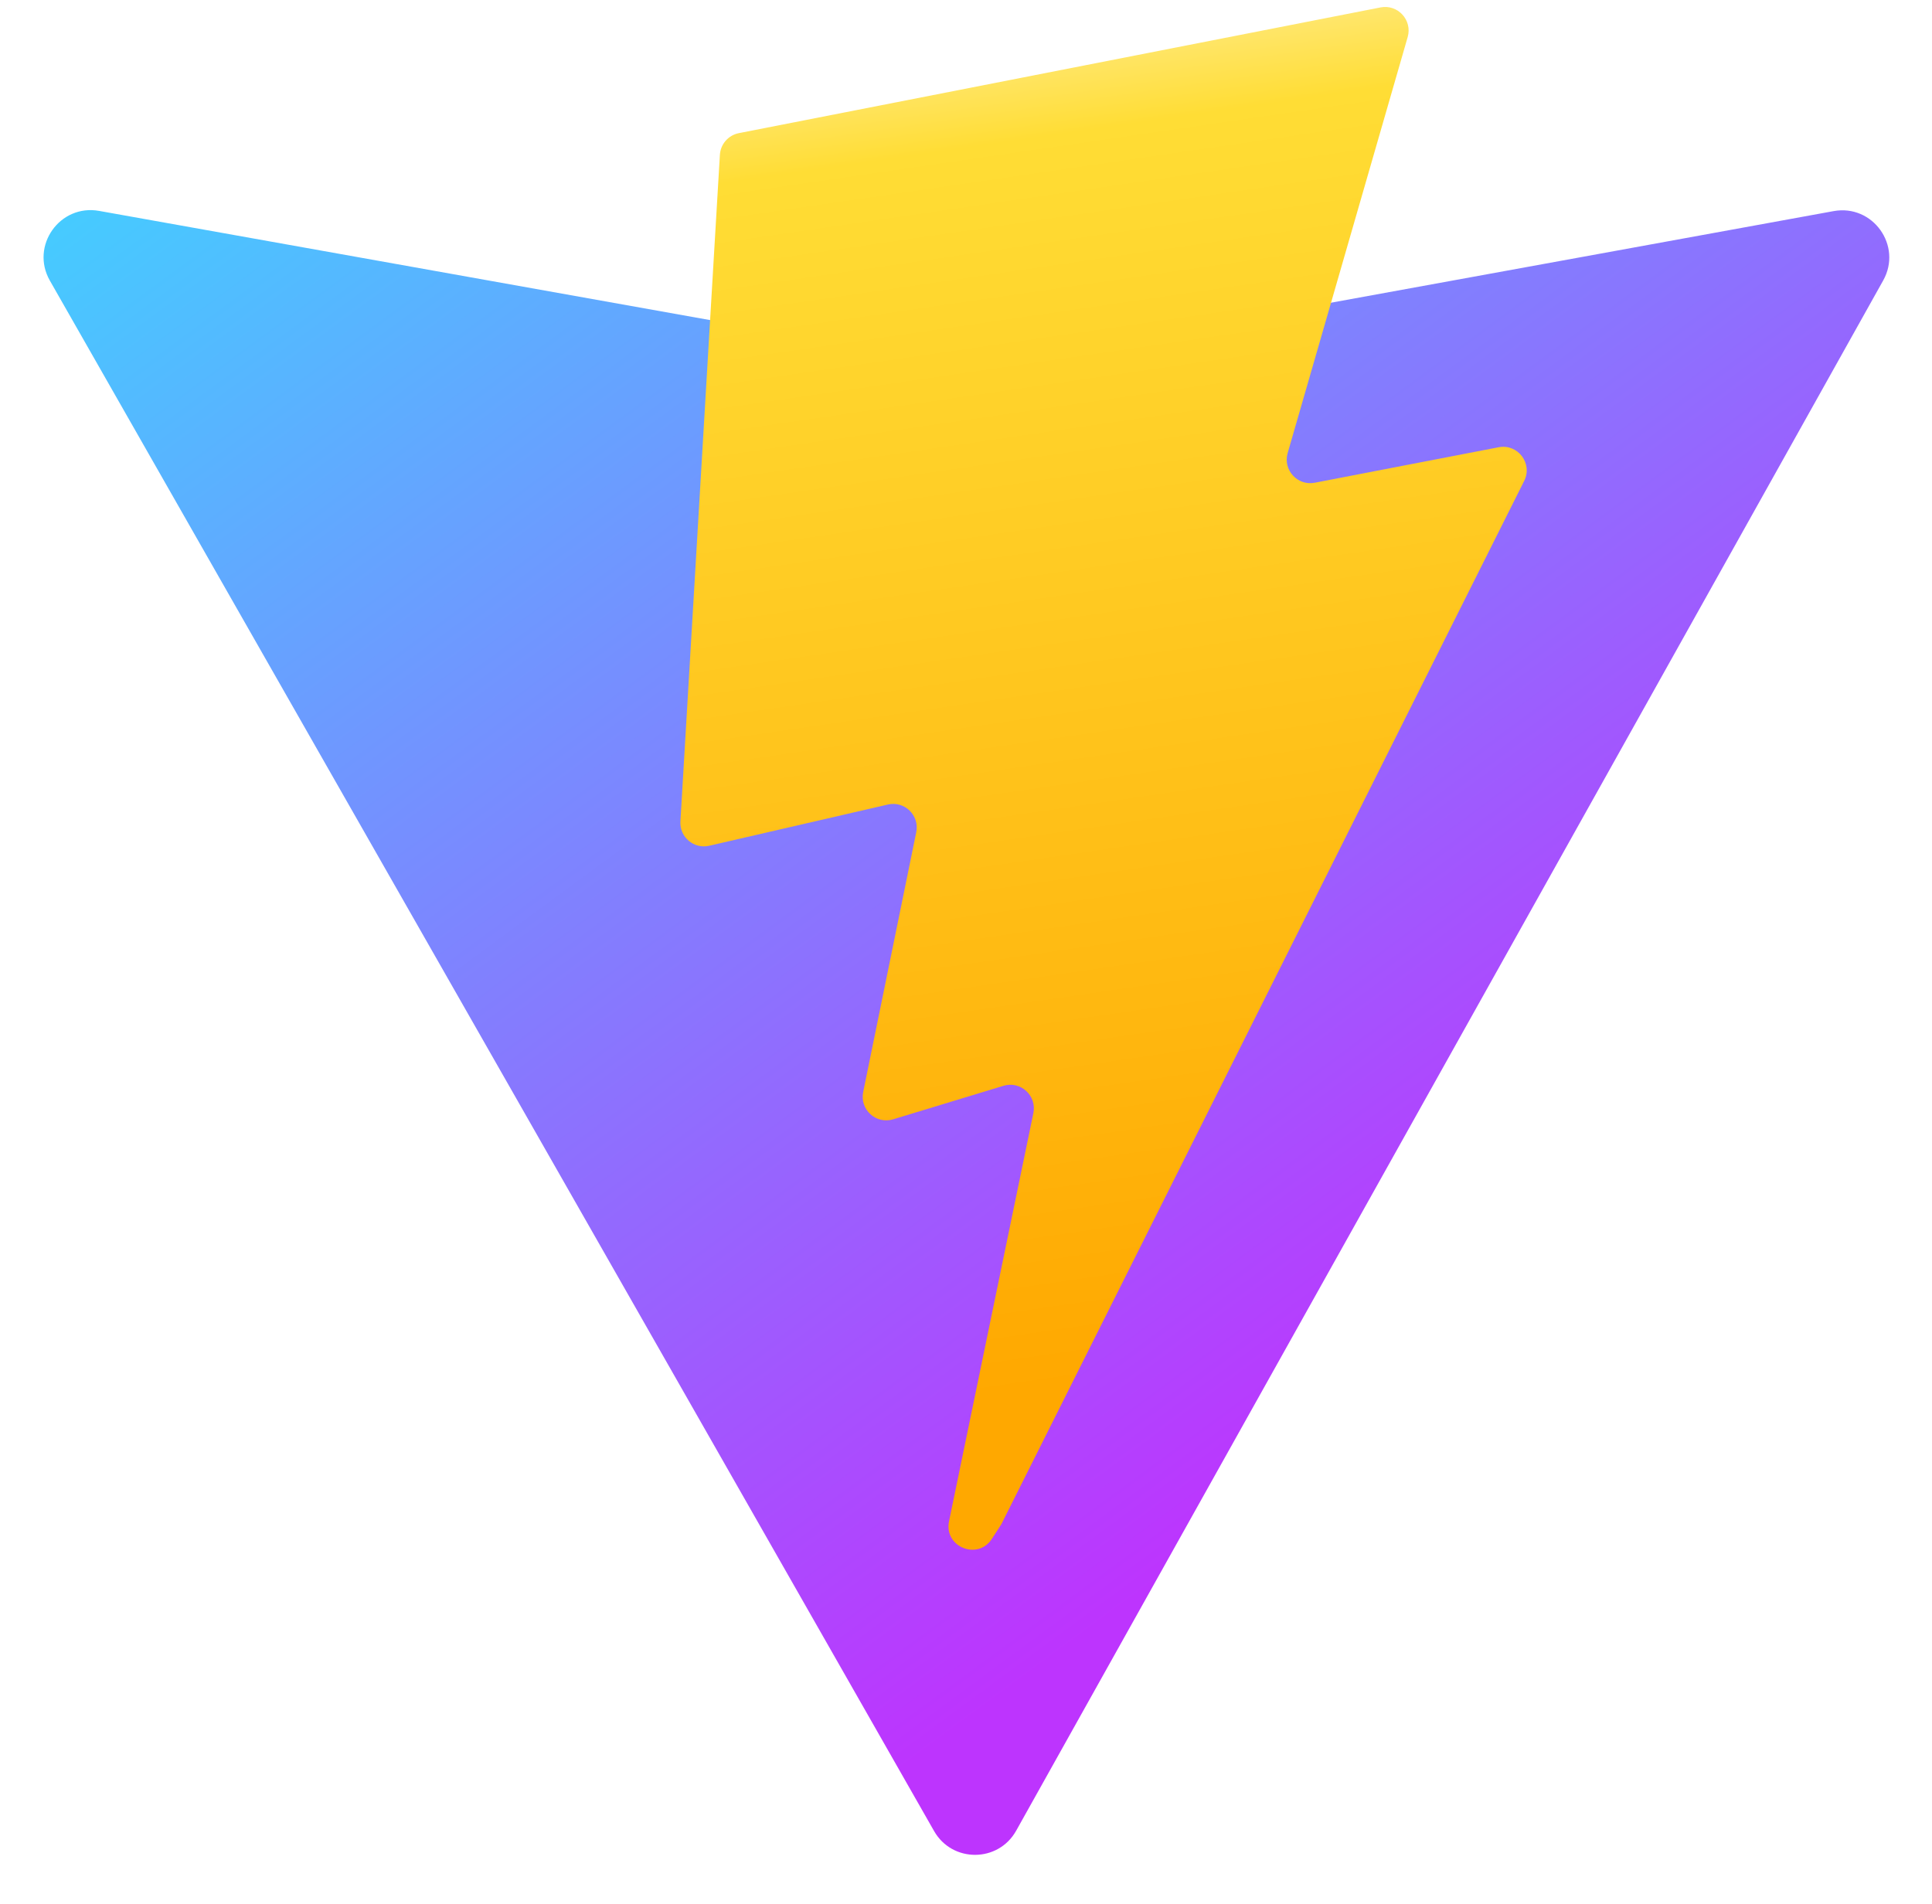
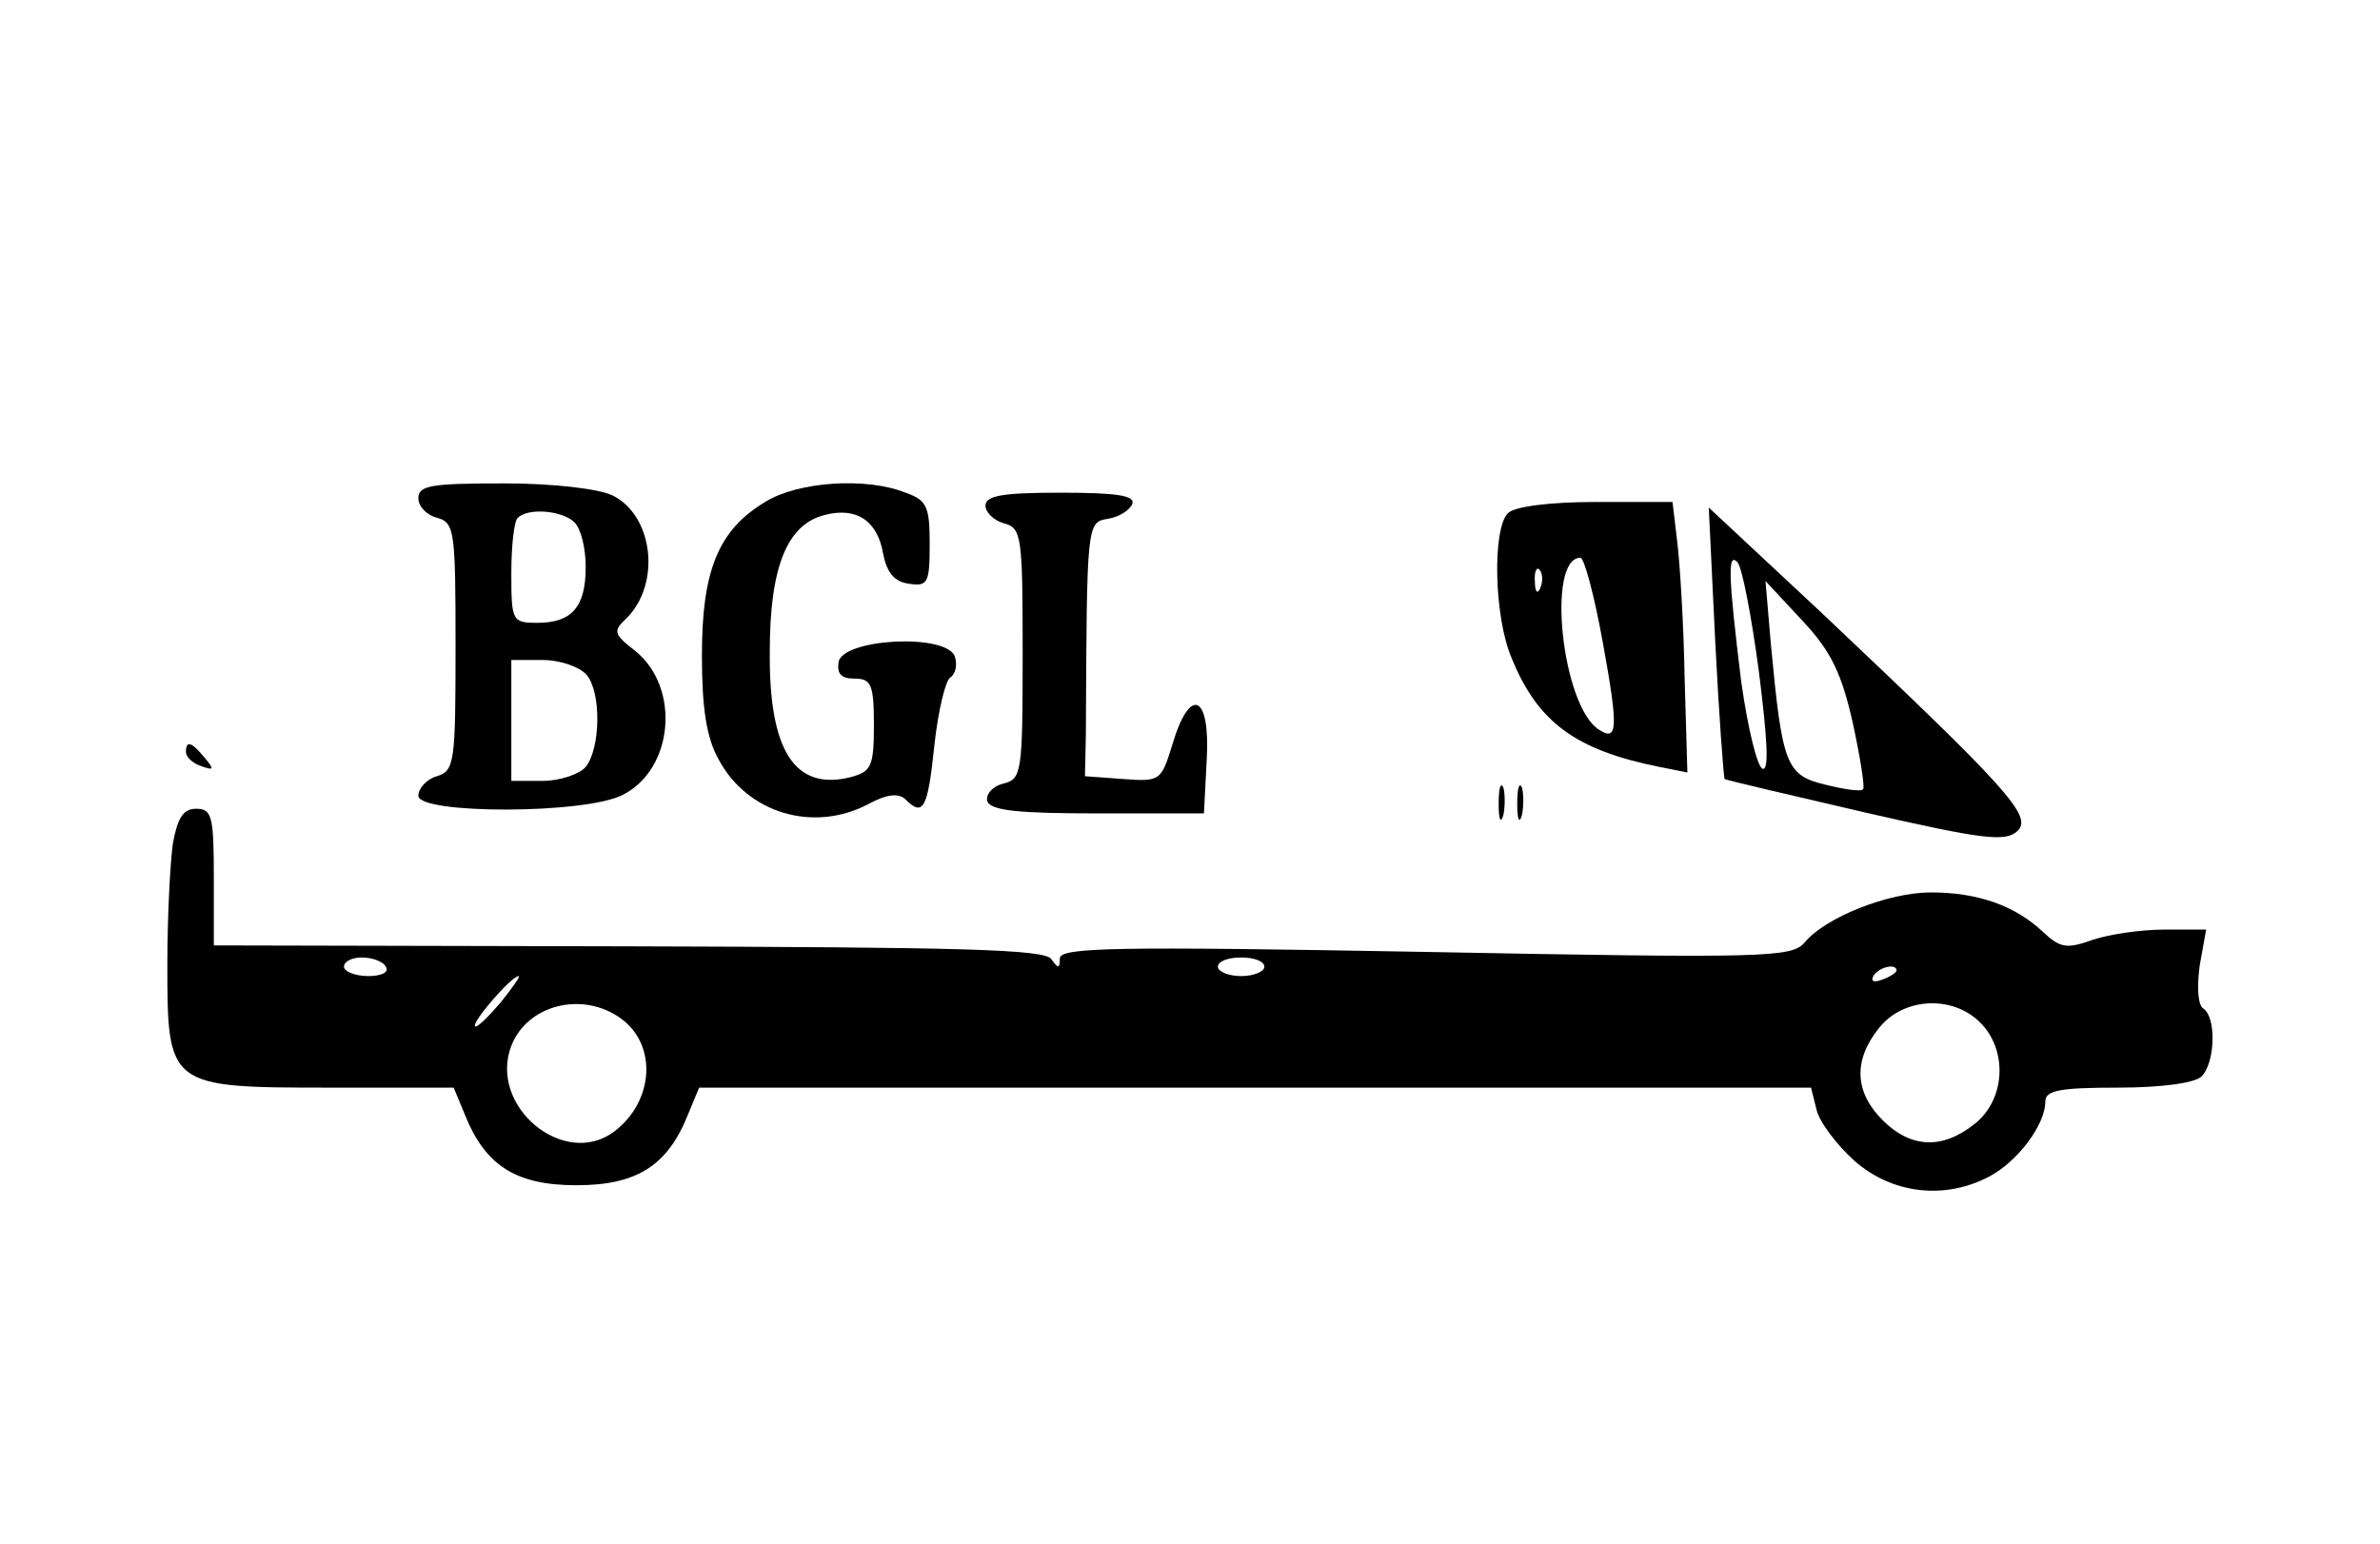
- <svg xmlns="http://www.w3.org/2000/svg" width="410" height="404" viewBox="0 0 410 404" fill="none">
-   <path d="M399.641 59.525L215.643 388.545C211.844 395.338 202.084 395.378 198.228 388.618L10.582 59.556C6.381 52.19 12.68 43.267 21.028 44.759L205.223 77.682C206.398 77.892 207.601 77.89 208.776 77.676L389.119 44.806C397.439 43.289 403.768 52.143 399.641 59.525Z" fill="url(#paint0_linear)" />
-   <path d="M292.965 1.574L156.801 28.255C154.563 28.694 152.906 30.59 152.771 32.866L144.395 174.33C144.198 177.662 147.258 180.248 150.51 179.498L188.42 170.749C191.967 169.931 195.172 173.055 194.443 176.622L183.18 231.775C182.422 235.487 185.907 238.661 189.532 237.56L212.947 230.446C216.577 229.344 220.065 232.527 219.297 236.242L201.398 322.875C200.278 328.294 207.486 331.249 210.492 326.603L212.5 323.5L323.454 102.072C325.312 98.365 322.108 94.137 318.036 94.923L279.014 102.454C275.347 103.161 272.227 99.746 273.262 96.158L298.731 7.867C299.767 4.273 296.636 0.855 292.965 1.574Z" fill="url(#paint1_linear)" />
-   <defs>
-     <linearGradient id="paint0_linear" x1="6" y1="33" x2="235" y2="344" gradientUnits="userSpaceOnUse">
-       <stop stop-color="#41D1FF" />
-       <stop offset="1" stop-color="#BD34FE" />
-     </linearGradient>
-     <linearGradient id="paint1_linear" x1="194.651" y1="8.818" x2="236.076" y2="292.989" gradientUnits="userSpaceOnUse">
-       <stop stop-color="#FFEA83" />
-       <stop offset="0.083" stop-color="#FFDD35" />
-       <stop offset="1" stop-color="#FFA800" />
-     </linearGradient>
-   </defs>
+ <svg xmlns="http://www.w3.org/2000/svg" version="1.0" width="256pt" height="166pt" viewBox="0 0 256 166" preserveAspectRatio="xMidYMid meet">
+   <g transform="translate(0,166) scale(0.1,-0.1)" fill="#000000" stroke="none">
+     <path d="M450 1124 c0 -9 9 -18 20 -21 19 -5 20 -14 20 -138 0 -125 -1 -134 -20 -140 -11 -3 -20 -13 -20 -21 0 -20 180 -20 220 1 55 28 62 116 13 155 -23 18 -24 21 -9 35 37 37 29 110 -15 132 -14 7 -63 13 -116 13 -79 0 -93 -2 -93 -16z m168 -26 c7 -7 12 -28 12 -48 0 -43 -15 -60 -52 -60 -27 0 -28 2 -28 53 0 30 3 57 7 60 11 11 48 8 61 -5z m13 -164 c16 -19 15 -79 -1 -99 -7 -8 -28 -15 -46 -15 l-34 0 0 65 0 65 34 0 c18 0 39 -7 47 -16z" />
+     <path d="M823 1120 c-50 -30 -68 -73 -68 -165 0 -57 5 -89 18 -112 31 -58 102 -79 161 -48 20 11 33 12 40 5 19 -19 24 -10 31 58 4 37 12 70 17 73 6 4 8 14 5 23 -10 25 -120 19 -125 -6 -2 -13 3 -18 17 -18 18 0 21 -6 21 -50 0 -45 -3 -50 -25 -56 -60 -15 -88 28 -87 135 0 92 19 137 59 147 34 9 57 -6 63 -42 4 -20 12 -30 28 -32 20 -3 22 1 22 43 0 40 -3 47 -26 55 -42 17 -116 12 -151 -10z" />
+     <path d="M1060 1116 c0 -7 9 -16 20 -19 19 -5 20 -14 20 -140 0 -129 -1 -135 -21 -140 -12 -3 -19 -12 -17 -19 4 -10 33 -13 119 -13 l114 0 3 58 c4 70 -18 80 -37 16 -12 -39 -13 -40 -53 -37 l-41 3 1 45 c1 229 1 228 24 232 12 2 23 9 26 16 3 9 -17 12 -77 12 -62 0 -81 -3 -81 -14z" />
+     <path d="M1622 1108 c-17 -17 -15 -112 4 -156 28 -69 69 -99 159 -117 l30 -6 -3 103 c-1 57 -5 122 -8 146 l-5 42 -83 0 c-50 0 -87 -5 -94 -12z m102 -139 c17 -93 16 -107 -4 -94 -40 25 -57 185 -20 185 4 0 15 -41 24 -91z m-67 59 c-3 -8 -6 -5 -6 6 -1 11 2 17 5 13 3 -3 4 -12 1 -19z" />
+     <path d="M1845 969 c4 -79 9 -145 10 -147 1 -1 69 -17 151 -36 127 -29 151 -32 164 -20 17 16 -11 46 -213 237 l-119 111 7 -145z m47 -32 c9 -72 11 -106 4 -104 -6 2 -16 44 -23 93 -14 114 -15 141 -4 129 5 -6 15 -58 23 -118z m101 -55 c8 -37 13 -69 11 -71 -2 -3 -21 0 -41 5 -42 10 -46 22 -58 149 l-6 70 40 -43 c31 -33 42 -57 54 -110z" />
+     <path d="M200 851 c0 -5 7 -12 16 -15 14 -5 15 -4 4 9 -14 17 -20 19 -20 6z" />
+     <path d="M1612 795 c0 -16 2 -22 5 -12 2 9 2 23 0 30 -3 6 -5 -1 -5 -18z" />
+     <path d="M1632 795 c0 -16 2 -22 5 -12 2 9 2 23 0 30 -3 6 -5 -1 -5 -18z" />
+     <path d="M186 753 c-3 -21 -6 -80 -6 -130 0 -132 1 -133 174 -133 l134 0 12 -29 c22 -55 55 -76 120 -76 65 0 98 21 120 76 l12 29 598 0 598 0 6 -24 c3 -13 22 -38 41 -55 40 -35 96 -42 144 -17 31 16 61 56 61 81 0 12 15 15 78 15 47 0 83 5 90 12 15 15 16 64 2 73 -6 4 -7 23 -4 46 l7 39 -45 0 c-25 0 -59 -5 -77 -11 -28 -10 -35 -9 -54 9 -30 28 -70 42 -120 42 -46 0 -114 -27 -136 -54 -14 -16 -41 -17 -408 -10 -333 6 -393 5 -393 -7 0 -11 -2 -11 -9 -1 -6 11 -98 13 -454 14 l-447 1 0 73 c0 66 -2 74 -19 74 -14 0 -20 -10 -25 -37z m229 -133 c4 -6 -5 -10 -19 -10 -14 0 -26 5 -26 10 0 6 9 10 19 10 11 0 23 -4 26 -10z m945 0 c0 -5 -11 -10 -25 -10 -14 0 -25 5 -25 10 0 6 11 10 25 10 14 0 25 -4 25 -10z m680 -4 c0 -2 -7 -7 -16 -10 -8 -3 -12 -2 -9 4 6 10 25 14 25 6z m-1502 -35 c-13 -15 -25 -27 -27 -25 -4 4 39 54 47 54 2 0 -7 -13 -20 -29z m129 -16 c40 -28 37 -89 -6 -122 -54 -41 -136 27 -111 92 17 44 76 59 117 30z m1463 -5 c30 -30 27 -83 -6 -109 -35 -28 -69 -26 -99 4 -30 30 -32 64 -4 99 26 33 79 36 109 6z" />
+   </g>
</svg>
